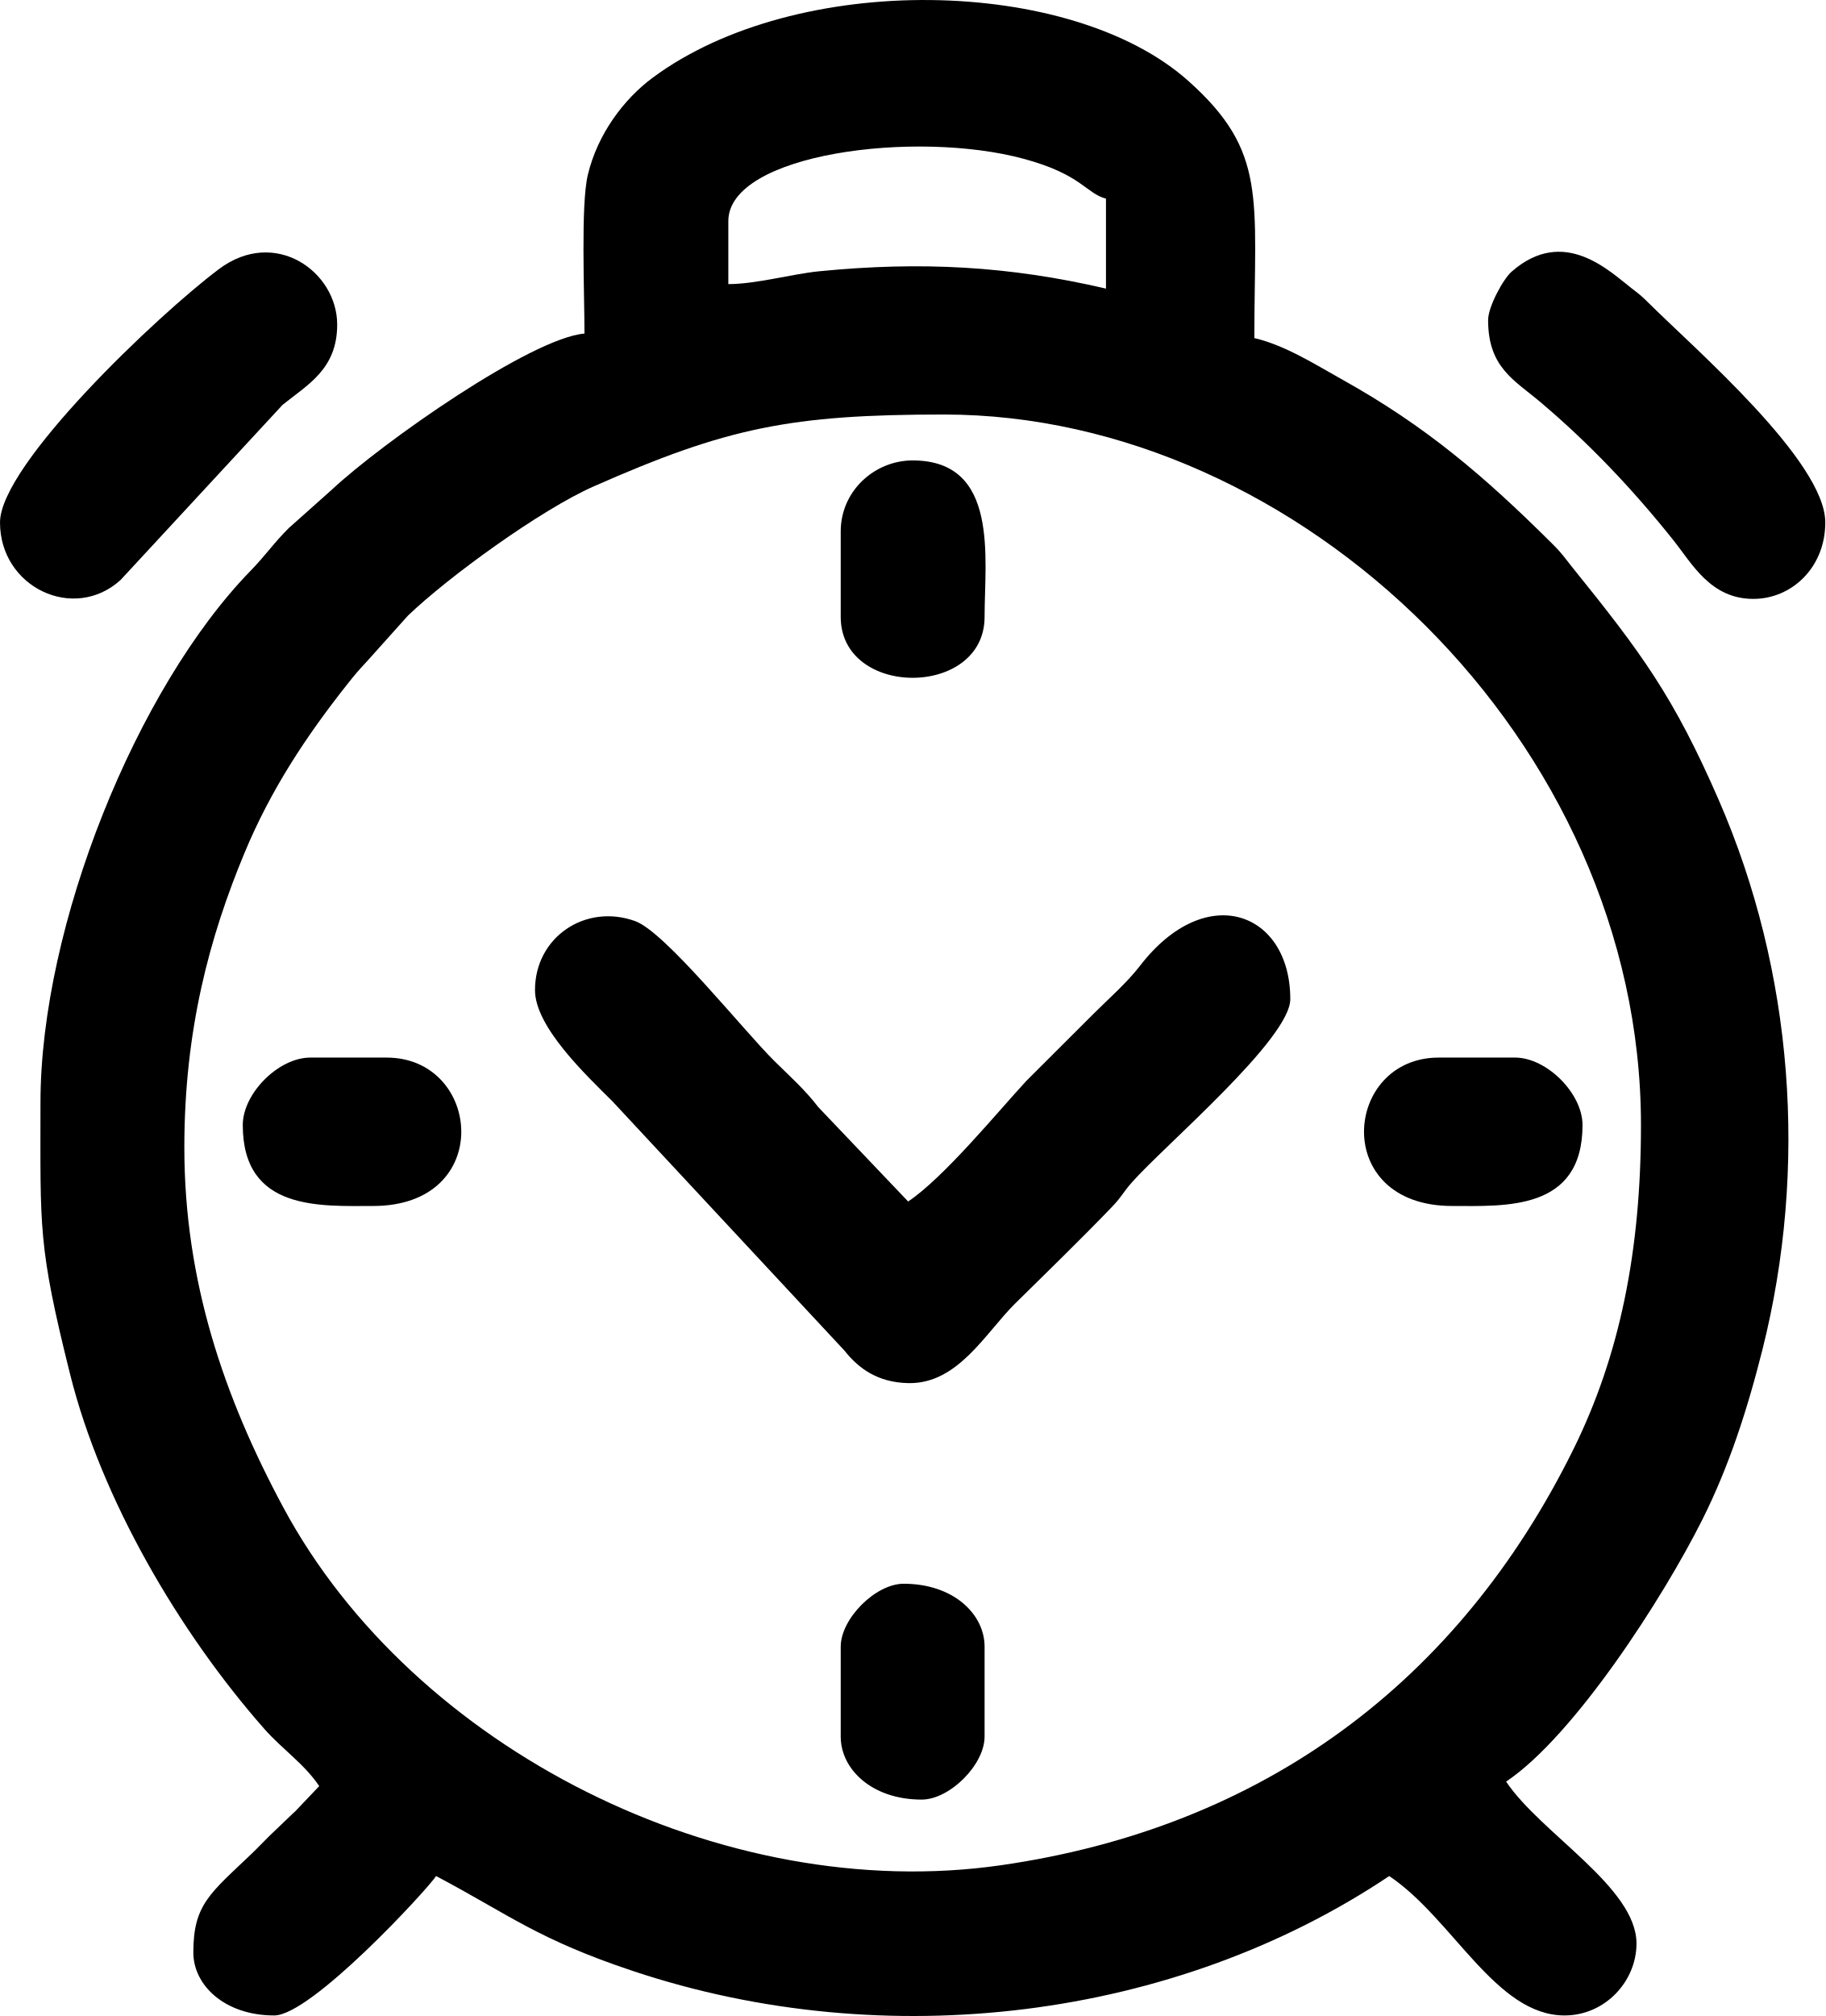
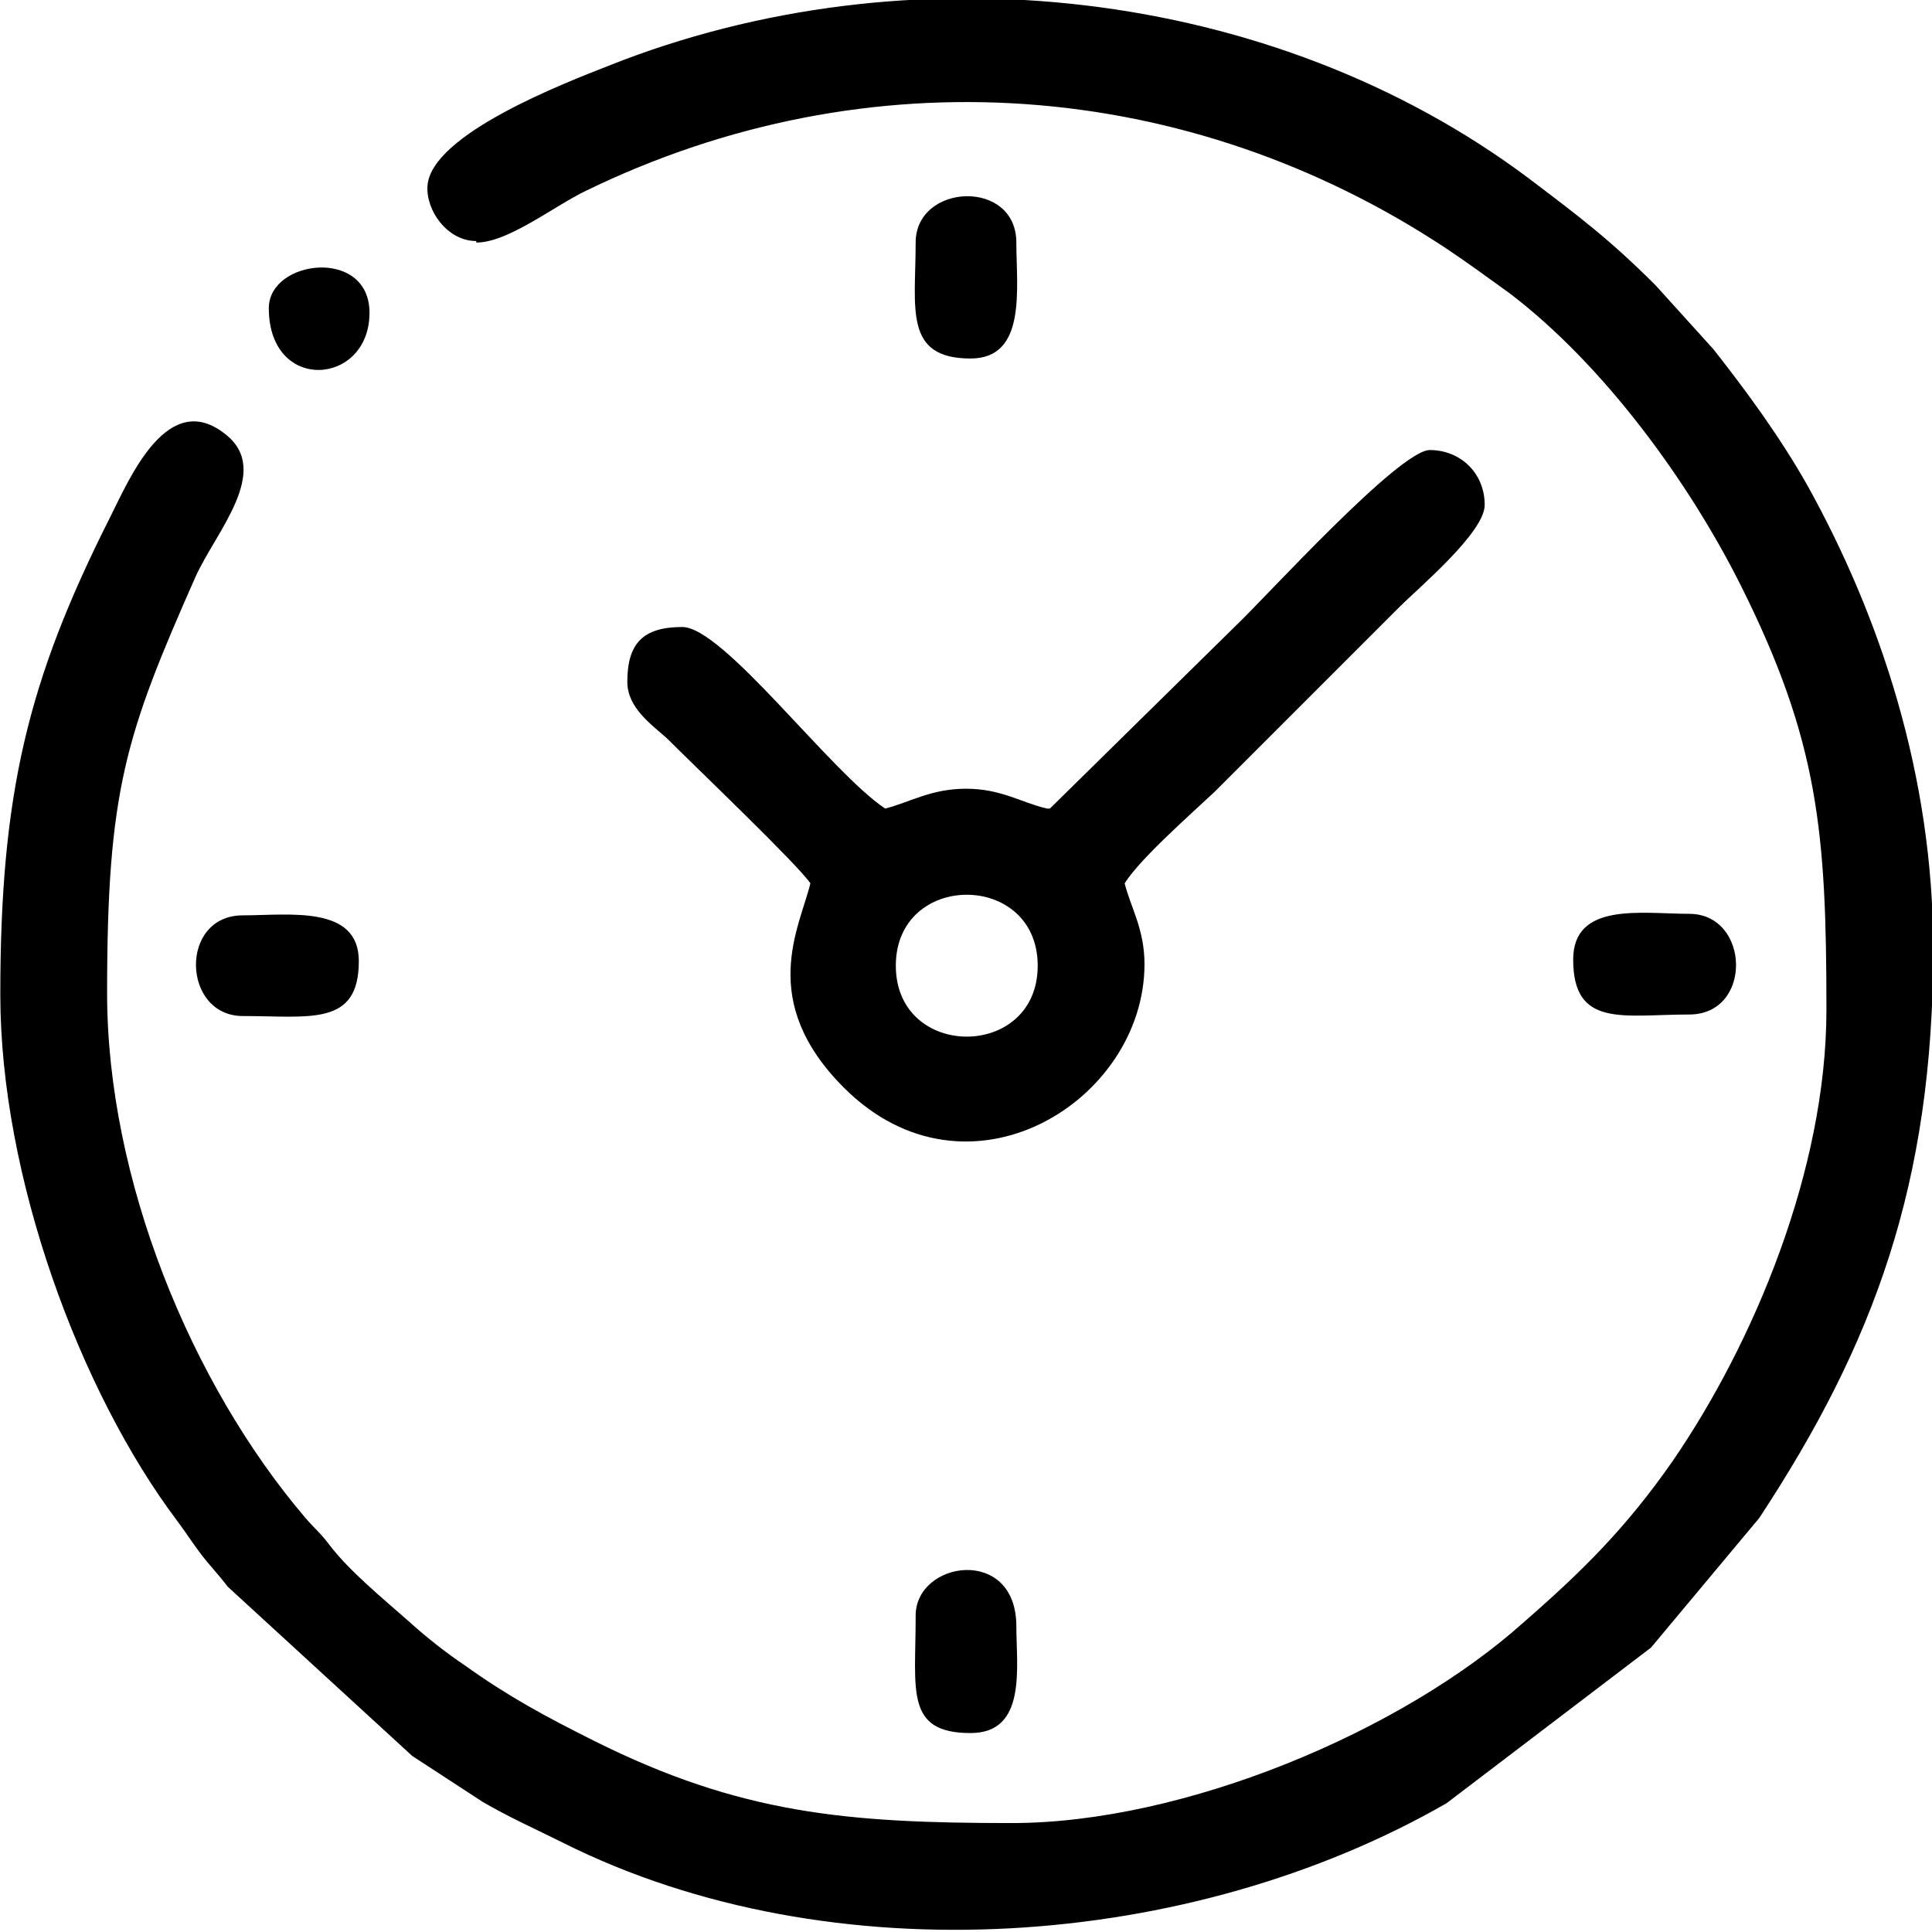
- <svg xmlns="http://www.w3.org/2000/svg" xml:space="preserve" width="91.007mm" height="100.488mm" version="1.1" style="shape-rendering:geometricPrecision; text-rendering:geometricPrecision; image-rendering:optimizeQuality; fill-rule:evenodd; clip-rule:evenodd" viewBox="0 0 3487.42 3850.77">
+ <svg xmlns="http://www.w3.org/2000/svg" xml:space="preserve" width="6.212mm" height="6.21mm" version="1.1" style="shape-rendering:geometricPrecision; text-rendering:geometricPrecision; image-rendering:optimizeQuality; fill-rule:evenodd; clip-rule:evenodd" viewBox="0 0 12.66 12.66">
  <defs>
    <style type="text/css">
   
    .fil0 {fill:black}
   
  </style>
  </defs>
  <g id="Capa_x0020_1">
-     <g id="_1835108117376">
-       <path class="fil0" d="M352.18 2191.9c0,-224.19 48.04,-402.02 115.23,-563.36 50.04,-120.17 117.41,-222.06 195.11,-320.27 16.94,-21.41 20.75,-25.87 39.67,-46.23l77.15 -86.05c76.96,-73.96 253.71,-202.19 354.55,-246.73 255.03,-112.64 376.75,-137.48 669.95,-137.48 678.85,0 1331.41,624.46 1331.41,1357.18 0,240.41 -40.41,439.58 -128.71,618.59 -219.92,445.78 -593.74,723.41 -1094.45,795.29 -530.07,76.1 -1122.72,-221.72 -1370.95,-683.73 -112.92,-210.19 -188.95,-431.66 -188.95,-687.2zm1039.36 -1649.23l0 -120.26c0,-128.98 358.21,-175.28 565.46,-118.79 110.12,30.01 117.48,65.54 156.08,75.85l0 171.79c-184.26,-42.93 -353,-52.37 -548.43,-33.05 -51.59,5.1 -119.77,24.46 -173.11,24.46zm-274.87 94.49c-101.5,8.45 -386.07,207.76 -483.1,298.56l-81.75 72.87c-29.36,29.12 -43.66,51.43 -73.03,81.58 -217.32,223.06 -401.47,677.34 -401.47,1015.83 0,241.72 -5.03,272.19 56.59,518.93 59.8,239.44 209.09,493.5 370.82,677.13 34.83,39.54 76.65,67.02 105.16,109.59l-46.06 48.43c-1.31,1.19 -3.22,2.87 -4.52,4.07l-43.9 42c-11.24,10.92 -22.99,23.57 -34.33,34.39 -80.22,76.55 -111.7,97.39 -111.7,188.94 0,62.29 59.58,120.25 154.62,120.25 70.47,0 290.67,-238.57 309.23,-266.28 140.44,74.32 193.84,120.68 376.74,181.6 482.6,160.76 1034.54,92.78 1444.29,-181.6 121.43,81.32 203.43,266.28 335,266.28 77.53,0 137.44,-65.23 137.44,-137.44 0,-107.39 -182.72,-210.1 -249.1,-309.23 130.27,-87.23 300.5,-351.68 375.19,-500.96 49.94,-99.82 85.01,-206.74 114.43,-323.64 87.54,-347.87 59.47,-722.48 -83.4,-1050.45 -86.23,-197.94 -147.65,-280.74 -278.58,-442.97 -16.66,-20.64 -19.22,-26.27 -39.47,-46.43 -130.4,-129.74 -241.86,-224.68 -400.05,-312.9 -51.39,-28.66 -110.06,-66.19 -169.15,-79.95 0,-268.18 25.67,-356.08 -126.75,-491.71 -223.73,-199.11 -747.8,-209.69 -1023.15,-5.37 -54.67,40.57 -105.09,107.41 -123.63,185.6 -13.57,57.2 -6.34,224 -6.34,302.89z" />
-       <path class="fil0" d="M1022.17 1891.26c0,70.45 98,162.6 148.17,212.6l443.12 475.99c26.72,33.8 63.65,61.21 122.94,62.06 94.09,1.35 146.67,-96.18 202.69,-151.55 63.43,-62.7 123.14,-120.31 184.89,-184.47 19.35,-20.11 21.2,-27.66 38.54,-47.35 61.05,-69.33 302.72,-273.87 302.72,-350.1 0,-166.19 -160.54,-227.77 -287.09,-63.75 -25.41,32.94 -59.06,62.02 -88.71,91.67l-128.96 128.74c-53.51,57.86 -156.83,183.98 -225.37,229.89l-171.79 -180.39c-25.04,-32.81 -53.27,-57.76 -83.83,-87.97 -59.61,-58.94 -208.23,-246.26 -265.81,-267.16 -94.74,-34.37 -191.52,30.24 -191.52,131.8z" />
-       <path class="fil0" d="M-0 997.93c0,124 140.98,190.86 230.25,110l309.61 -334.62c48.36,-38.91 104.37,-68.39 104.37,-153.32 0,-101.11 -118.84,-186.42 -226.12,-105.86 -116.99,87.85 -418.11,373.41 -418.11,483.81z" />
-       <path class="fil0" d="M2843.2 611.39c0,90.64 49.93,114.41 100.51,157.18 93.78,79.32 176.71,167.15 252.86,262.53 36.77,46.07 71.66,112.85 153.43,112.85 73.12,0 137.43,-59.75 137.43,-146.03 0,-116.84 -250.14,-332.31 -337.1,-418.79 -14.91,-14.83 -17.18,-16.27 -32.24,-27.89 -42.92,-33.14 -130.1,-119.94 -229.96,-32.36 -16.43,14.41 -44.93,67.2 -44.93,92.51z" />
-       <path class="fil0" d="M463.84 2148.95c0,164.52 147.58,154.62 249.1,154.62 232.88,0 207.5,-283.46 25.77,-283.46l-146.02 0c-60.46,0 -128.85,68.38 -128.85,128.85z" />
-       <path class="fil0" d="M2774.48 2303.56c101.52,0 249.1,9.9 249.1,-154.62 0,-60.46 -68.38,-128.85 -128.85,-128.85l-146.02 0c-181.74,0 -207.12,283.46 25.77,283.46z" />
-       <path class="fil0" d="M1606.28 1015.1l0 163.21c0,155.16 274.87,155.16 274.87,0 0,-111.98 28.61,-298.84 -137.44,-298.84 -72.5,0 -137.44,58.01 -137.44,135.64z" />
-       <path class="fil0" d="M1606.28 3145.36l0 171.79c0,62.29 59.58,120.26 154.62,120.26 53.64,0 120.26,-66.62 120.26,-120.26l0 -171.79c0,-62.29 -59.58,-120.25 -154.62,-120.25 -53.64,0 -120.26,66.62 -120.26,120.25z" />
+     <g id="_1703905585664">
+       <path class="fil0" d="M3.12 1.59c0.21,0 0.51,-0.24 0.72,-0.34 1.85,-0.9 3.95,-0.74 5.64,0.38 0.15,0.1 0.27,0.19 0.41,0.29 0.62,0.47 1.18,1.24 1.52,1.92 0.51,1.02 0.56,1.62 0.56,2.78 0,1.05 -0.48,2.19 -1.01,2.96 -0.3,0.43 -0.58,0.71 -0.97,1.05 -0.8,0.72 -2.23,1.32 -3.36,1.32 -1.08,0 -1.78,-0.06 -2.74,-0.54 -0.32,-0.16 -0.56,-0.29 -0.84,-0.49 -0.12,-0.08 -0.26,-0.19 -0.37,-0.29 -0.17,-0.15 -0.39,-0.33 -0.52,-0.5 -0.06,-0.08 -0.09,-0.1 -0.16,-0.18 -0.75,-0.88 -1.3,-2.22 -1.3,-3.44 0,-1.33 0.12,-1.69 0.58,-2.73 0.13,-0.29 0.5,-0.69 0.2,-0.93 -0.38,-0.31 -0.63,0.28 -0.76,0.54 -0.54,1.07 -0.72,1.81 -0.72,3.13 0,1.19 0.52,2.6 1.16,3.45 0.06,0.08 0.09,0.13 0.15,0.21 0.06,0.08 0.12,0.14 0.18,0.22l1.21 1.11c0.17,0.11 0.29,0.19 0.46,0.3 0.17,0.1 0.35,0.18 0.53,0.27 1.76,0.88 4.12,0.7 5.79,-0.26l1.34 -1.02 0.71 -0.85c0.75,-1.14 1.14,-2.19 1.14,-3.73 0,-1.14 -0.35,-2.18 -0.82,-3.03 -0.18,-0.32 -0.4,-0.62 -0.62,-0.9l-0.38 -0.42c-0.3,-0.3 -0.5,-0.45 -0.83,-0.7 -1.68,-1.26 -4.07,-1.52 -6.03,-0.74 -0.28,0.11 -1.17,0.45 -1.19,0.79 -0.01,0.16 0.13,0.36 0.32,0.36z" />
+       <path class="fil0" d="M5.87 6.33c0,-0.62 0.93,-0.62 0.93,0 0,0.62 -0.93,0.62 -0.93,0zm0.99 -1.03c-0.17,-0.04 -0.3,-0.13 -0.53,-0.13 -0.23,0 -0.37,0.09 -0.53,0.13 -0.36,-0.24 -1.06,-1.19 -1.33,-1.19 -0.26,0 -0.36,0.11 -0.36,0.36 0,0.17 0.16,0.28 0.26,0.37 0.2,0.2 0.85,0.82 0.94,0.95 -0.07,0.29 -0.35,0.77 0.22,1.34 0.81,0.81 1.97,0.09 1.97,-0.81 0,-0.23 -0.09,-0.37 -0.13,-0.53 0.1,-0.16 0.43,-0.45 0.59,-0.6l1.21 -1.21c0.13,-0.13 0.56,-0.49 0.56,-0.67 0,-0.21 -0.16,-0.36 -0.36,-0.36 -0.2,0 -1.08,0.97 -1.27,1.15l-1.22 1.2z" />
+       <path class="fil0" d="M10.31 6.29c0,0.45 0.33,0.36 0.76,0.36 0.42,0 0.4,-0.66 0,-0.66 -0.31,0 -0.76,-0.08 -0.76,0.3z" />
+       <path class="fil0" d="M1.59 6.66c0.44,0 0.76,0.07 0.76,-0.36 0,-0.37 -0.46,-0.3 -0.76,-0.3 -0.42,0 -0.4,0.66 0,0.66z" />
+       <path class="fil0" d="M6 1.59c0,0.43 -0.08,0.76 0.36,0.76 0.37,0 0.3,-0.46 0.3,-0.76 0,-0.42 -0.66,-0.39 -0.66,0z" />
+       <path class="fil0" d="M6 10.6c0,0.48 -0.07,0.76 0.36,0.76 0.37,0 0.3,-0.43 0.3,-0.7 0,-0.53 -0.66,-0.43 -0.66,-0.07z" />
+       <path class="fil0" d="M1.76 2.02c0,0.56 0.66,0.51 0.66,0.03 0,-0.43 -0.66,-0.35 -0.66,-0.03z" />
    </g>
  </g>
</svg>
